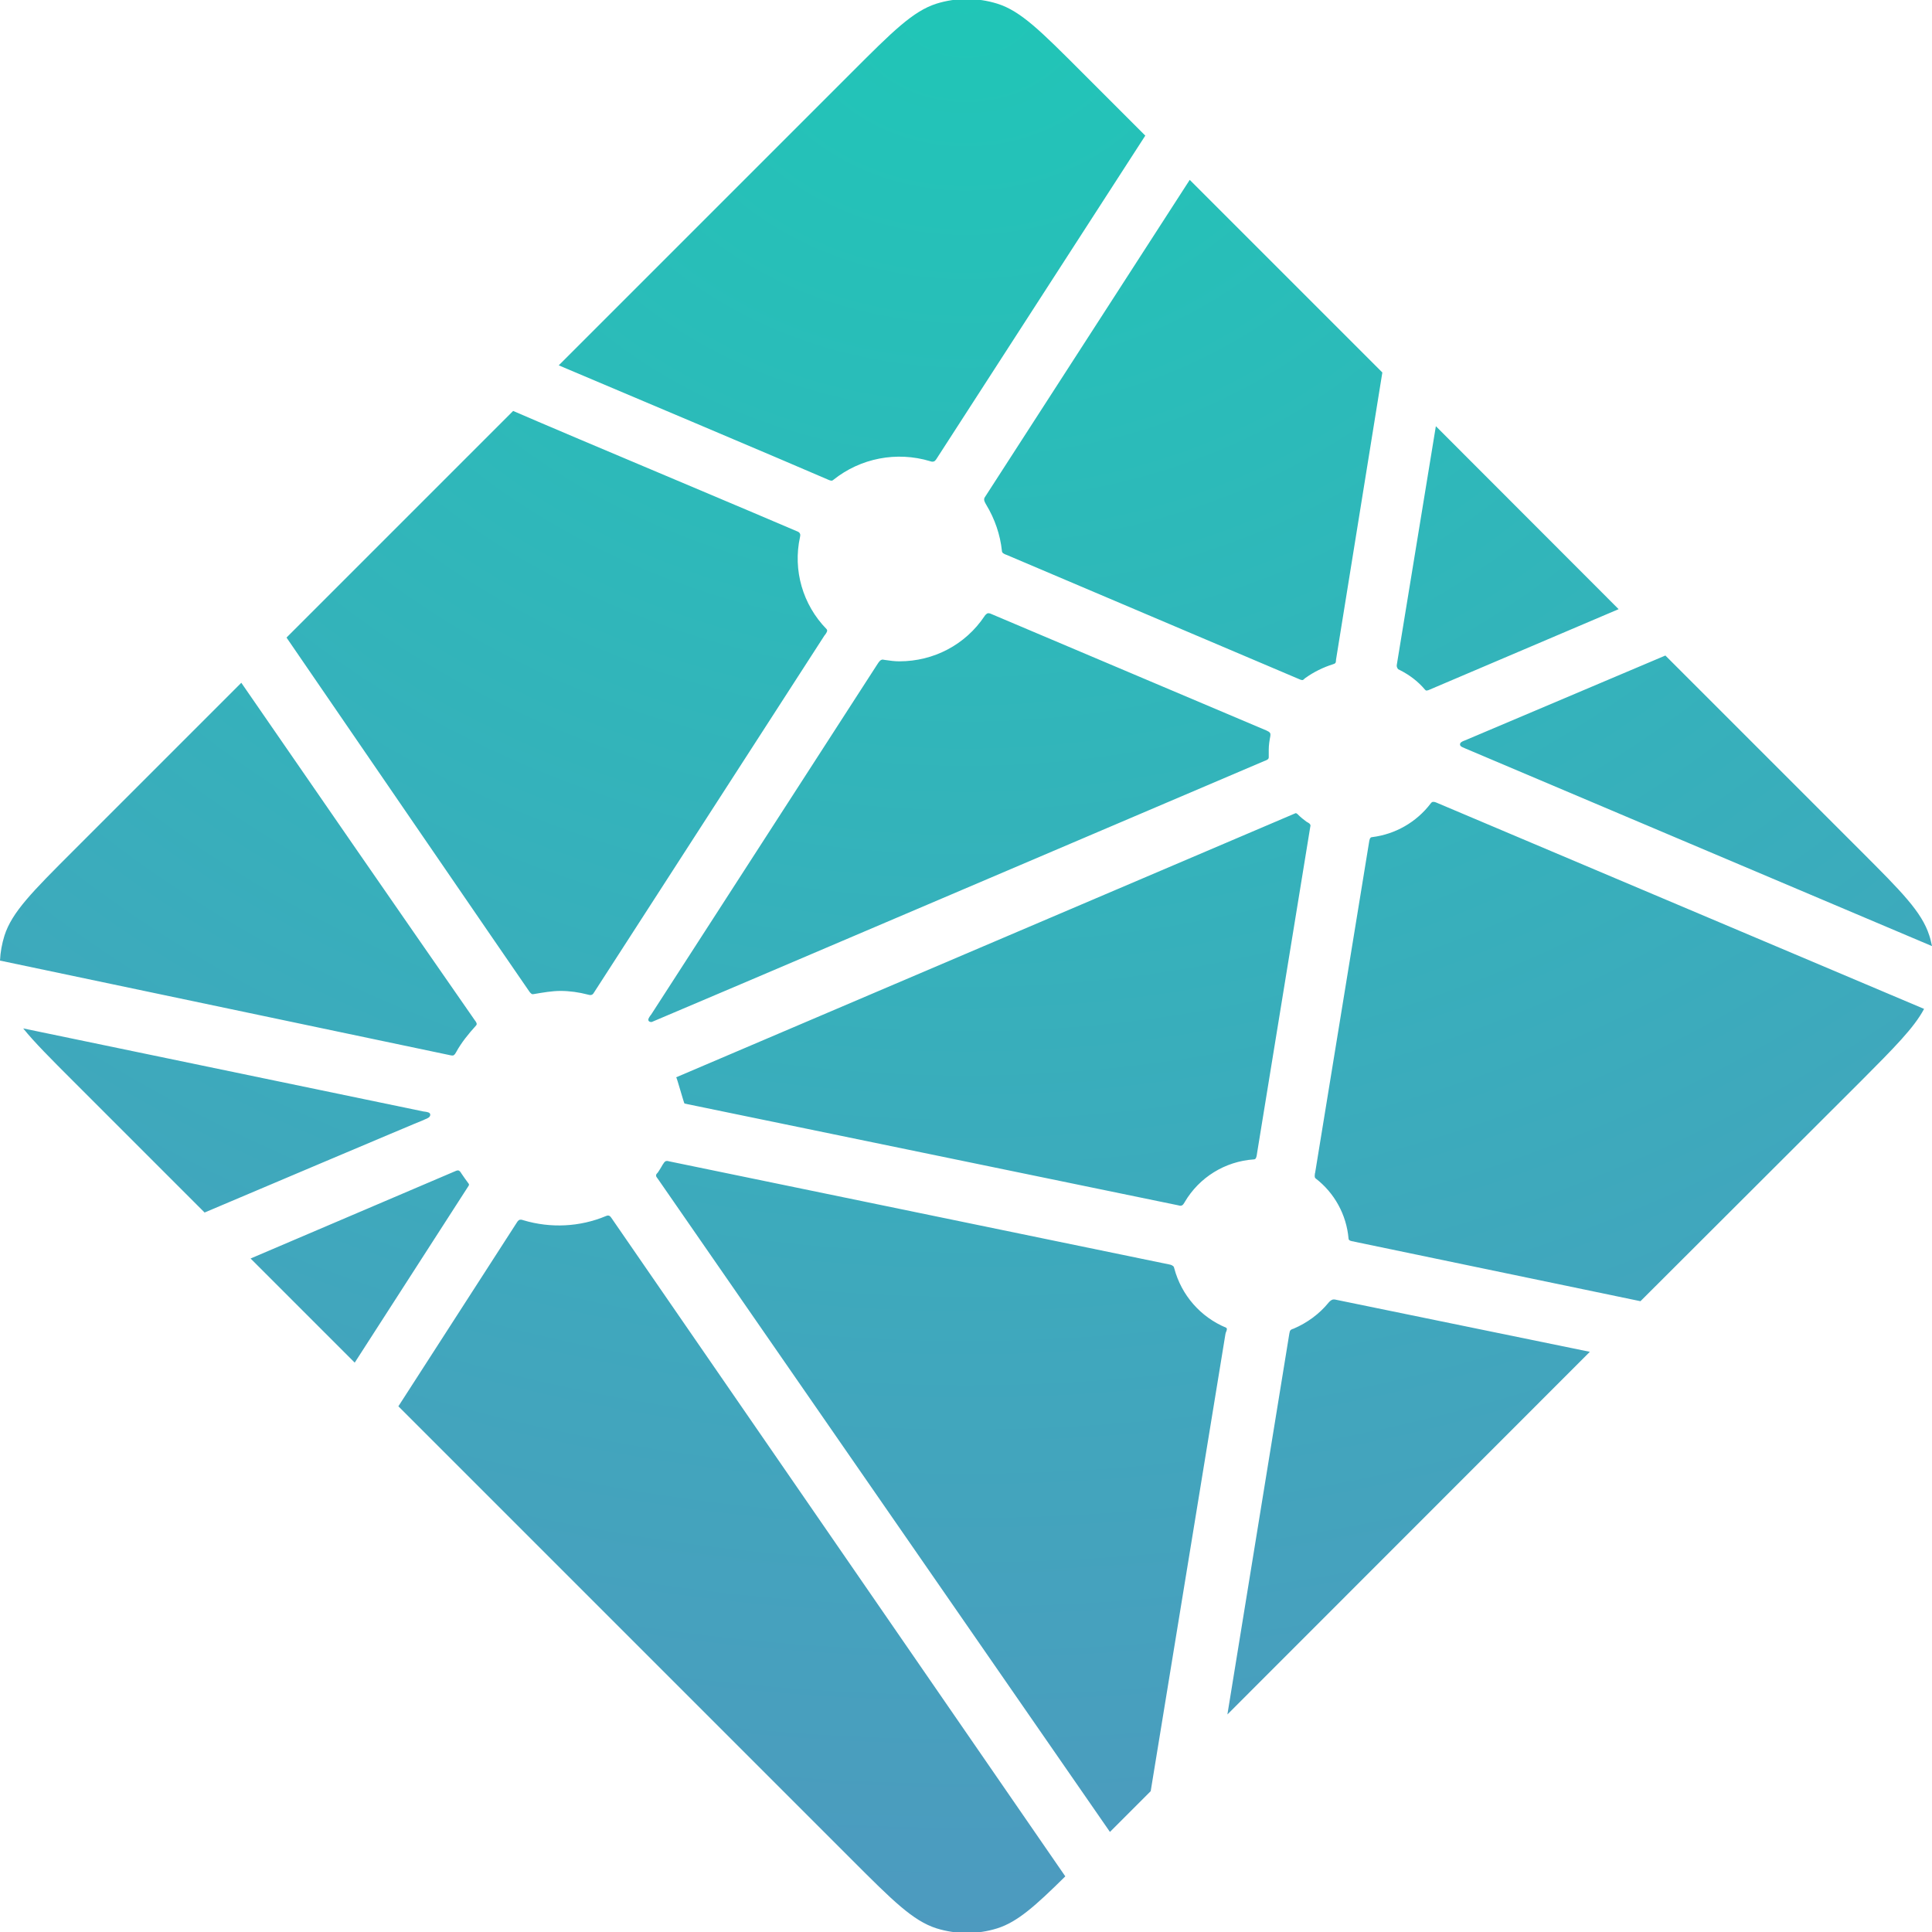
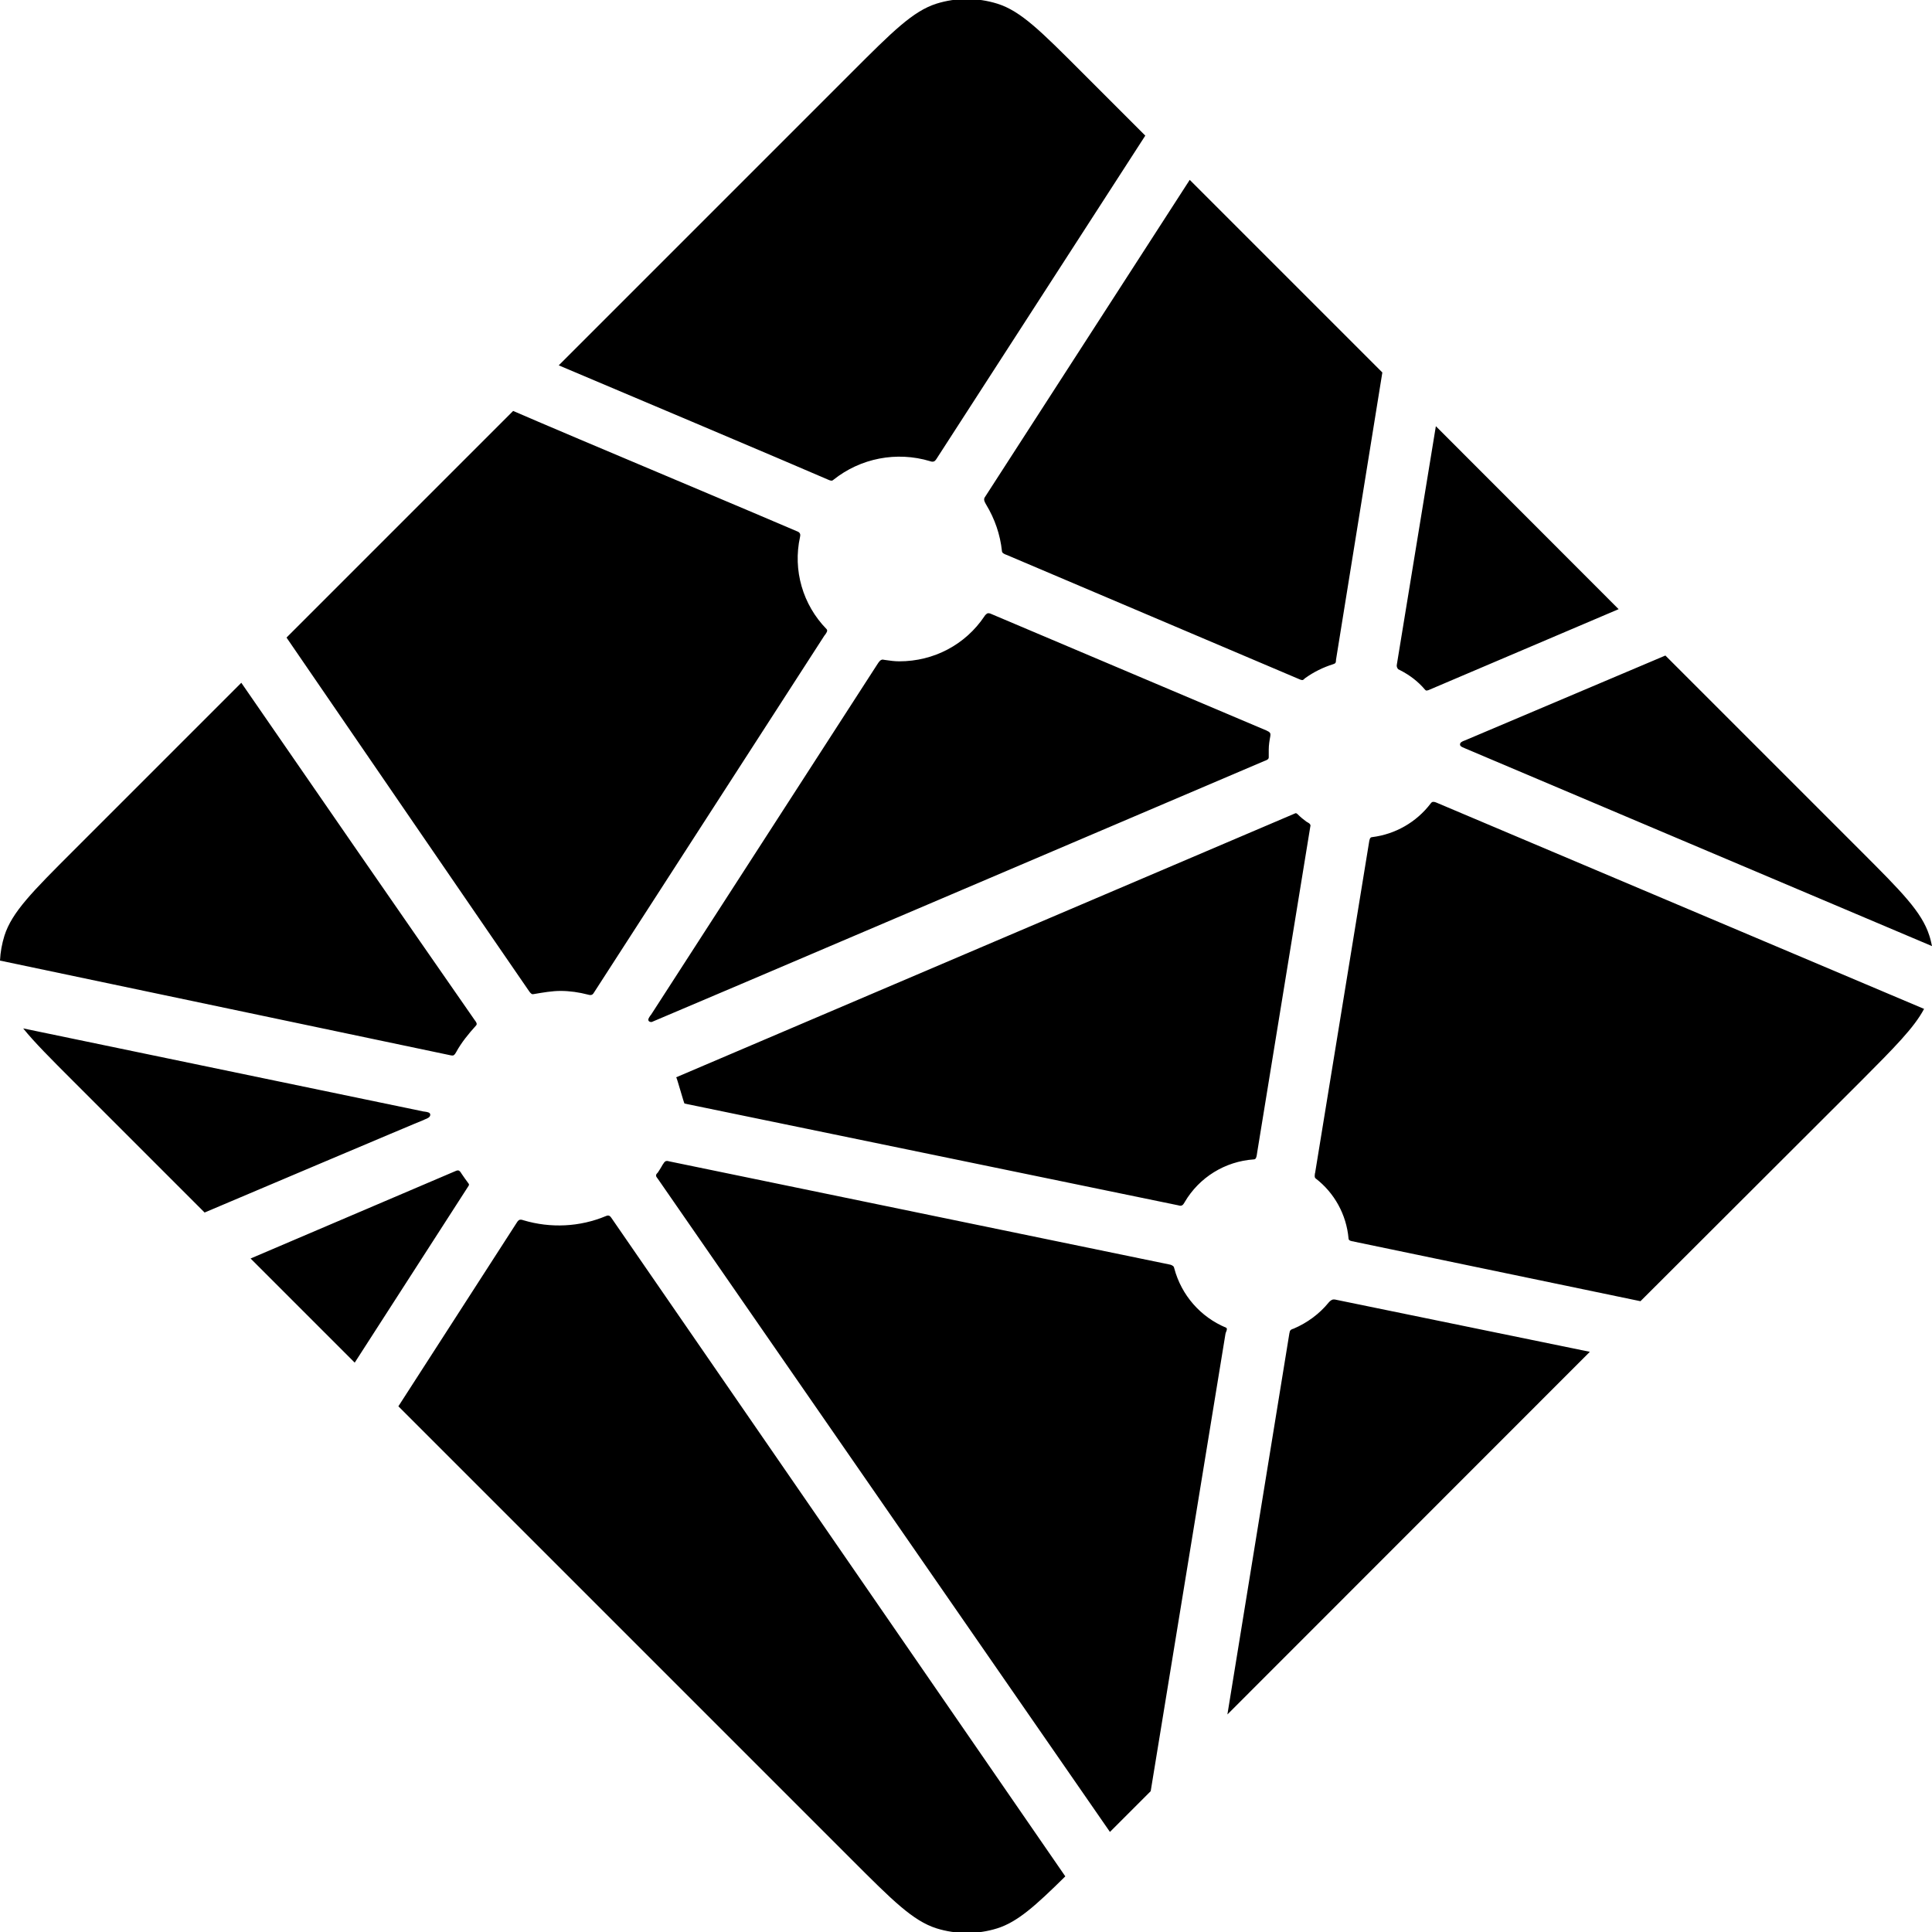
<svg xmlns="http://www.w3.org/2000/svg" viewBox="0 0 100 100">
  <radialGradient id="a" cx="38.458" cy="62.796" r="2.614" gradientTransform="matrix(0 38.301 44.1227 0 -2720.752 -1473.08)" gradientUnits="userSpaceOnUse">
-     <stop offset="0" stop-color="#20c6b7" />
-     <stop offset="1" stop-color="#4d9abf" />
+     <stop offset="0" stopColor="#20c6b7" />
+     <stop offset="1" stopColor="#4d9abf" />
  </radialGradient>
  <path d="M72.47 34.69l-.04-.02-.06-.03c-.06-.07-.09-.15-.07-.24l2.02-12.34 9.46 9.47-9.84 4.19c-.03.01-.06.02-.09.02h-.04c-.01-.01-.03-.02-.05-.04-.36-.43-.8-.76-1.29-1.01zm13.73-.76l10.12 10.12c2.1 2.1 3.15 3.15 3.54 4.37.06.18.1.36.14.55L75.82 38.73c-.01-.01-.03-.01-.04-.02-.1-.04-.21-.08-.21-.18 0-.1.11-.15.21-.19l.03-.01 10.39-4.4zm13.39 18.29c-.52.98-1.54 2-3.26 3.73l-11.42 11.4-14.76-3.07-.08-.02c-.13-.02-.27-.04-.27-.16-.11-1.23-.73-2.36-1.71-3.11-.06-.06-.04-.15-.03-.24 0-.01 0-.03.01-.04l2.78-17.04.01-.06c.02-.13.04-.28.16-.28 1.2-.15 2.29-.77 3.03-1.74.02-.03.04-.05.07-.07.08-.04.18 0 .27.04l25.2 10.66zm-17.3 17.75L63.53 88.74 66.74 69l.01-.03c0-.03.01-.05.02-.08.03-.06.09-.09.16-.11l.03-.01c.7-.3 1.33-.76 1.81-1.35.06-.07.14-.14.23-.16h.08l13.21 2.71zM59.56 92.71l-2.11 2.11-23.39-33.79c-.01-.01-.02-.02-.03-.04-.04-.05-.08-.1-.07-.16 0-.04.03-.08.06-.11l.03-.03c.07-.1.13-.21.2-.32l.05-.09.01-.01c.04-.06.07-.12.13-.16.05-.03.13-.02.19 0l25.9 5.34c.07.01.14.04.2.09.03.03.04.07.05.11.37 1.39 1.36 2.52 2.68 3.07.07.04.04.12.01.2-.02.04-.03.08-.04.12-.32 1.99-3.12 19.06-3.87 23.67zm-4.42 4.41c-1.56 1.54-2.48 2.36-3.52 2.69-1.02.32-2.12.32-3.15 0-1.22-.39-2.27-1.44-4.37-3.54L20.62 72.79l6.13-9.51c.03-.05.06-.09.1-.12.07-.05.16-.03.24 0 1.41.42 2.92.35 4.28-.22.07-.03.14-.04.2.01.03.03.05.05.07.08l23.5 34.09zM18.36 70.53l-5.39-5.39 10.64-4.54c.03-.01.06-.02.09-.02.09 0 .14.09.19.17.11.16.22.32.34.48l.03.04c.03.04.01.09-.02.13l-5.88 9.13zm-7.77-7.77l-6.81-6.81c-1.16-1.16-2-2-2.58-2.72l20.72 4.3c.03 0 .05.01.08.01.13.02.27.04.27.16 0 .13-.15.19-.28.24l-.06.03c-.02-.01-11.34 4.79-11.34 4.79zM0 49.72c.02-.44.1-.87.23-1.29.39-1.22 1.44-2.27 3.54-4.37l8.72-8.72c4.02 5.83 8.04 11.65 12.08 17.46.07.09.15.2.07.28-.38.42-.76.88-1.03 1.38-.03.06-.07.12-.13.16-.03.02-.07.01-.11.01h-.01L0 49.72zM14.83 33l11.73-11.73c1.1.48 5.11 2.18 8.7 3.69 2.72 1.15 5.19 2.19 5.97 2.53.08.03.15.06.18.14.02.05.01.11 0 .16-.38 1.72.14 3.51 1.37 4.77.08.08 0 .19-.07.29l-.04.05-11.91 18.45c-.03.05-.06.1-.11.13-.06.04-.15.02-.22 0-.46-.12-.94-.19-1.42-.19-.43 0-.89.08-1.36.16-.05.01-.1.02-.14-.01-.05-.04-.09-.08-.12-.13-.01 0-12.56-18.31-12.56-18.31zm14.09-14.09L44.1 3.73c2.1-2.1 3.15-3.15 4.37-3.54 1.02-.32 2.12-.32 3.15 0 1.22.38 2.27 1.44 4.37 3.54l3.29 3.29-10.8 16.72c-.03.05-.06.09-.11.13-.07.04-.16.03-.23 0-1.73-.52-3.6-.16-5.01.97-.07.07-.17.03-.26-.01-1.41-.62-12.38-5.26-13.95-5.92zm32.66-9.6l9.97 9.97-2.4 14.88v.04c0 .03-.01.07-.02.1-.03.05-.08.06-.13.08-.51.16-1 .4-1.43.71-.02.01-.04.03-.05.04-.03.03-.06.06-.1.07-.04 0-.08-.01-.11-.02L52.1 28.72l-.03-.01c-.1-.04-.21-.09-.21-.19-.09-.85-.37-1.66-.81-2.39-.07-.12-.15-.25-.09-.37L61.58 9.31zM51.31 31.78l14.24 6.03c.08.04.16.07.2.15.01.05.01.1 0 .15-.04.21-.08.45-.08.69v.4c0 .1-.1.14-.2.18l-.03.01c-2.26.96-31.67 13.51-31.71 13.51-.04 0-.09 0-.14-.04-.08-.08 0-.19.07-.29.01-.02.02-.03.04-.05L45.4 34.4l.02-.03c.07-.11.15-.23.27-.23l.12.02c.27.04.5.07.74.07 1.78 0 3.42-.86 4.41-2.34.02-.04.05-.07.09-.1.07-.08.18-.05.26-.01zM35 55.76l32.06-13.67s.05 0 .09.04c.17.17.32.29.47.4l.07.04c.07.04.13.08.14.15 0 .03 0 .04-.01.07l-2.75 16.87-.01.07c-.02.13-.04.28-.16.28-1.49.1-2.83.93-3.58 2.21l-.01.02c-.04.06-.07.12-.13.15-.05.03-.13.02-.18 0l-25.57-5.27c-.03-.01-.4-1.36-.43-1.36z" fill="url(#a)" />
</svg>
